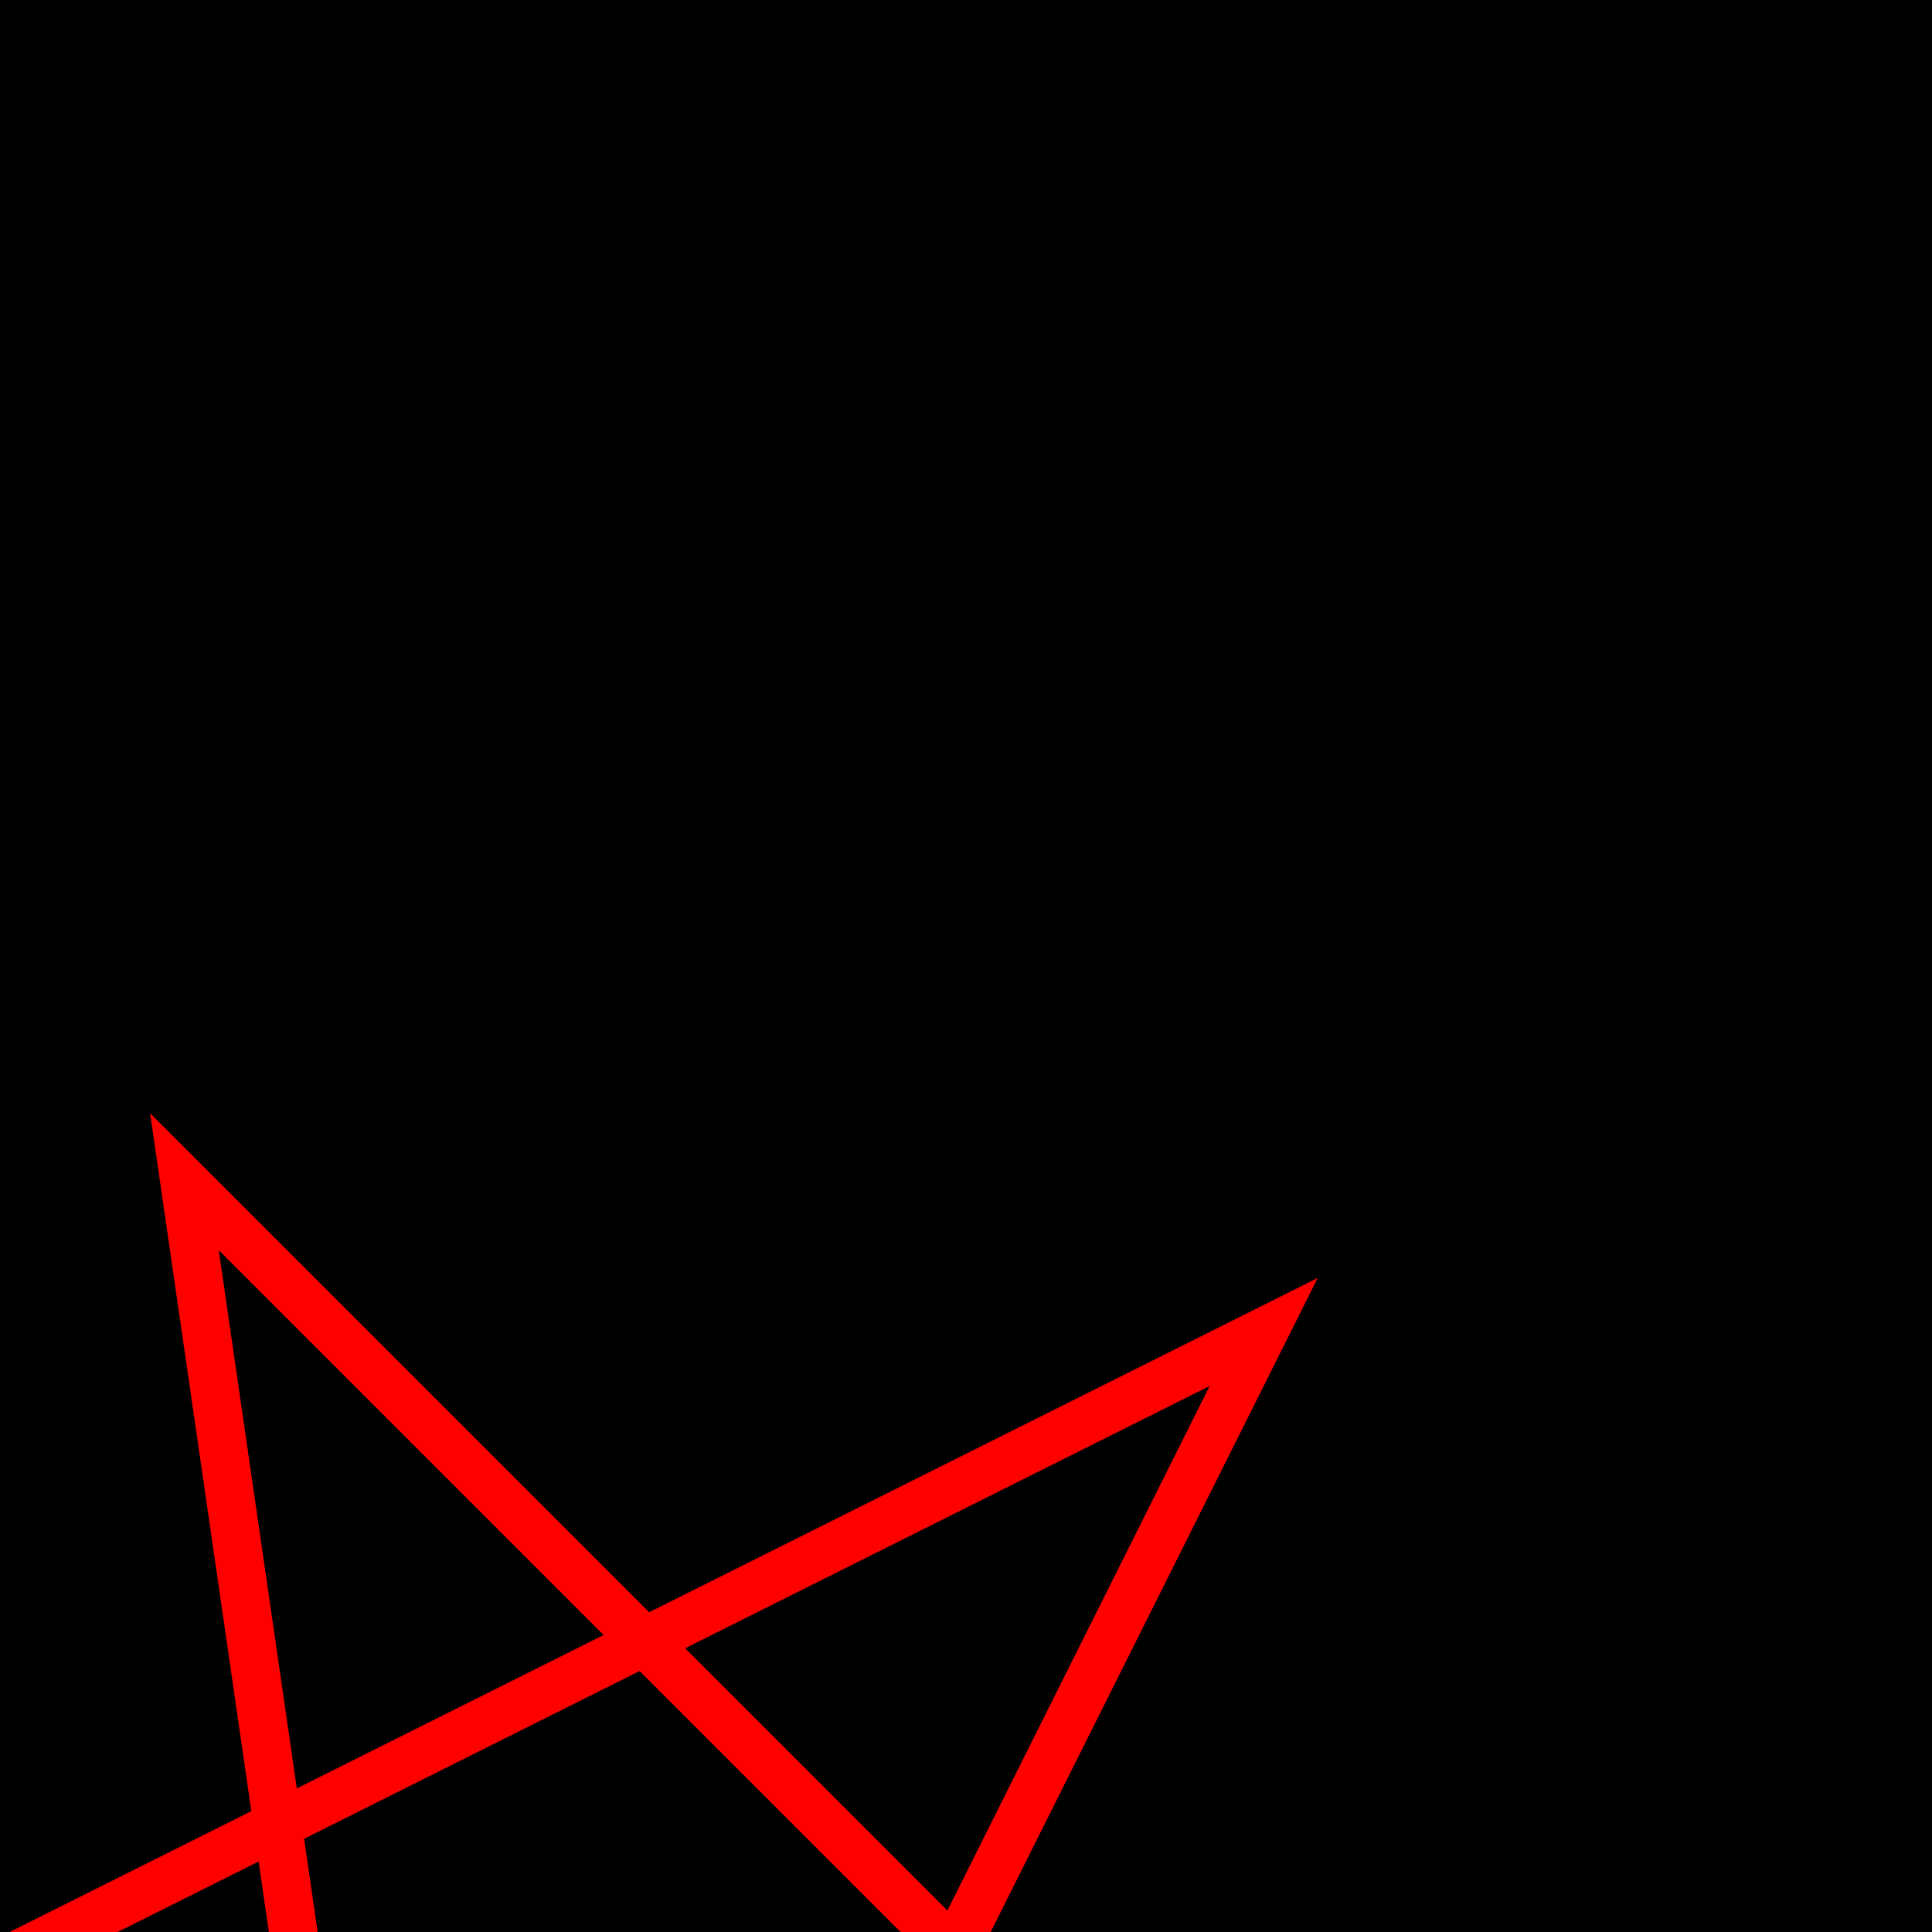
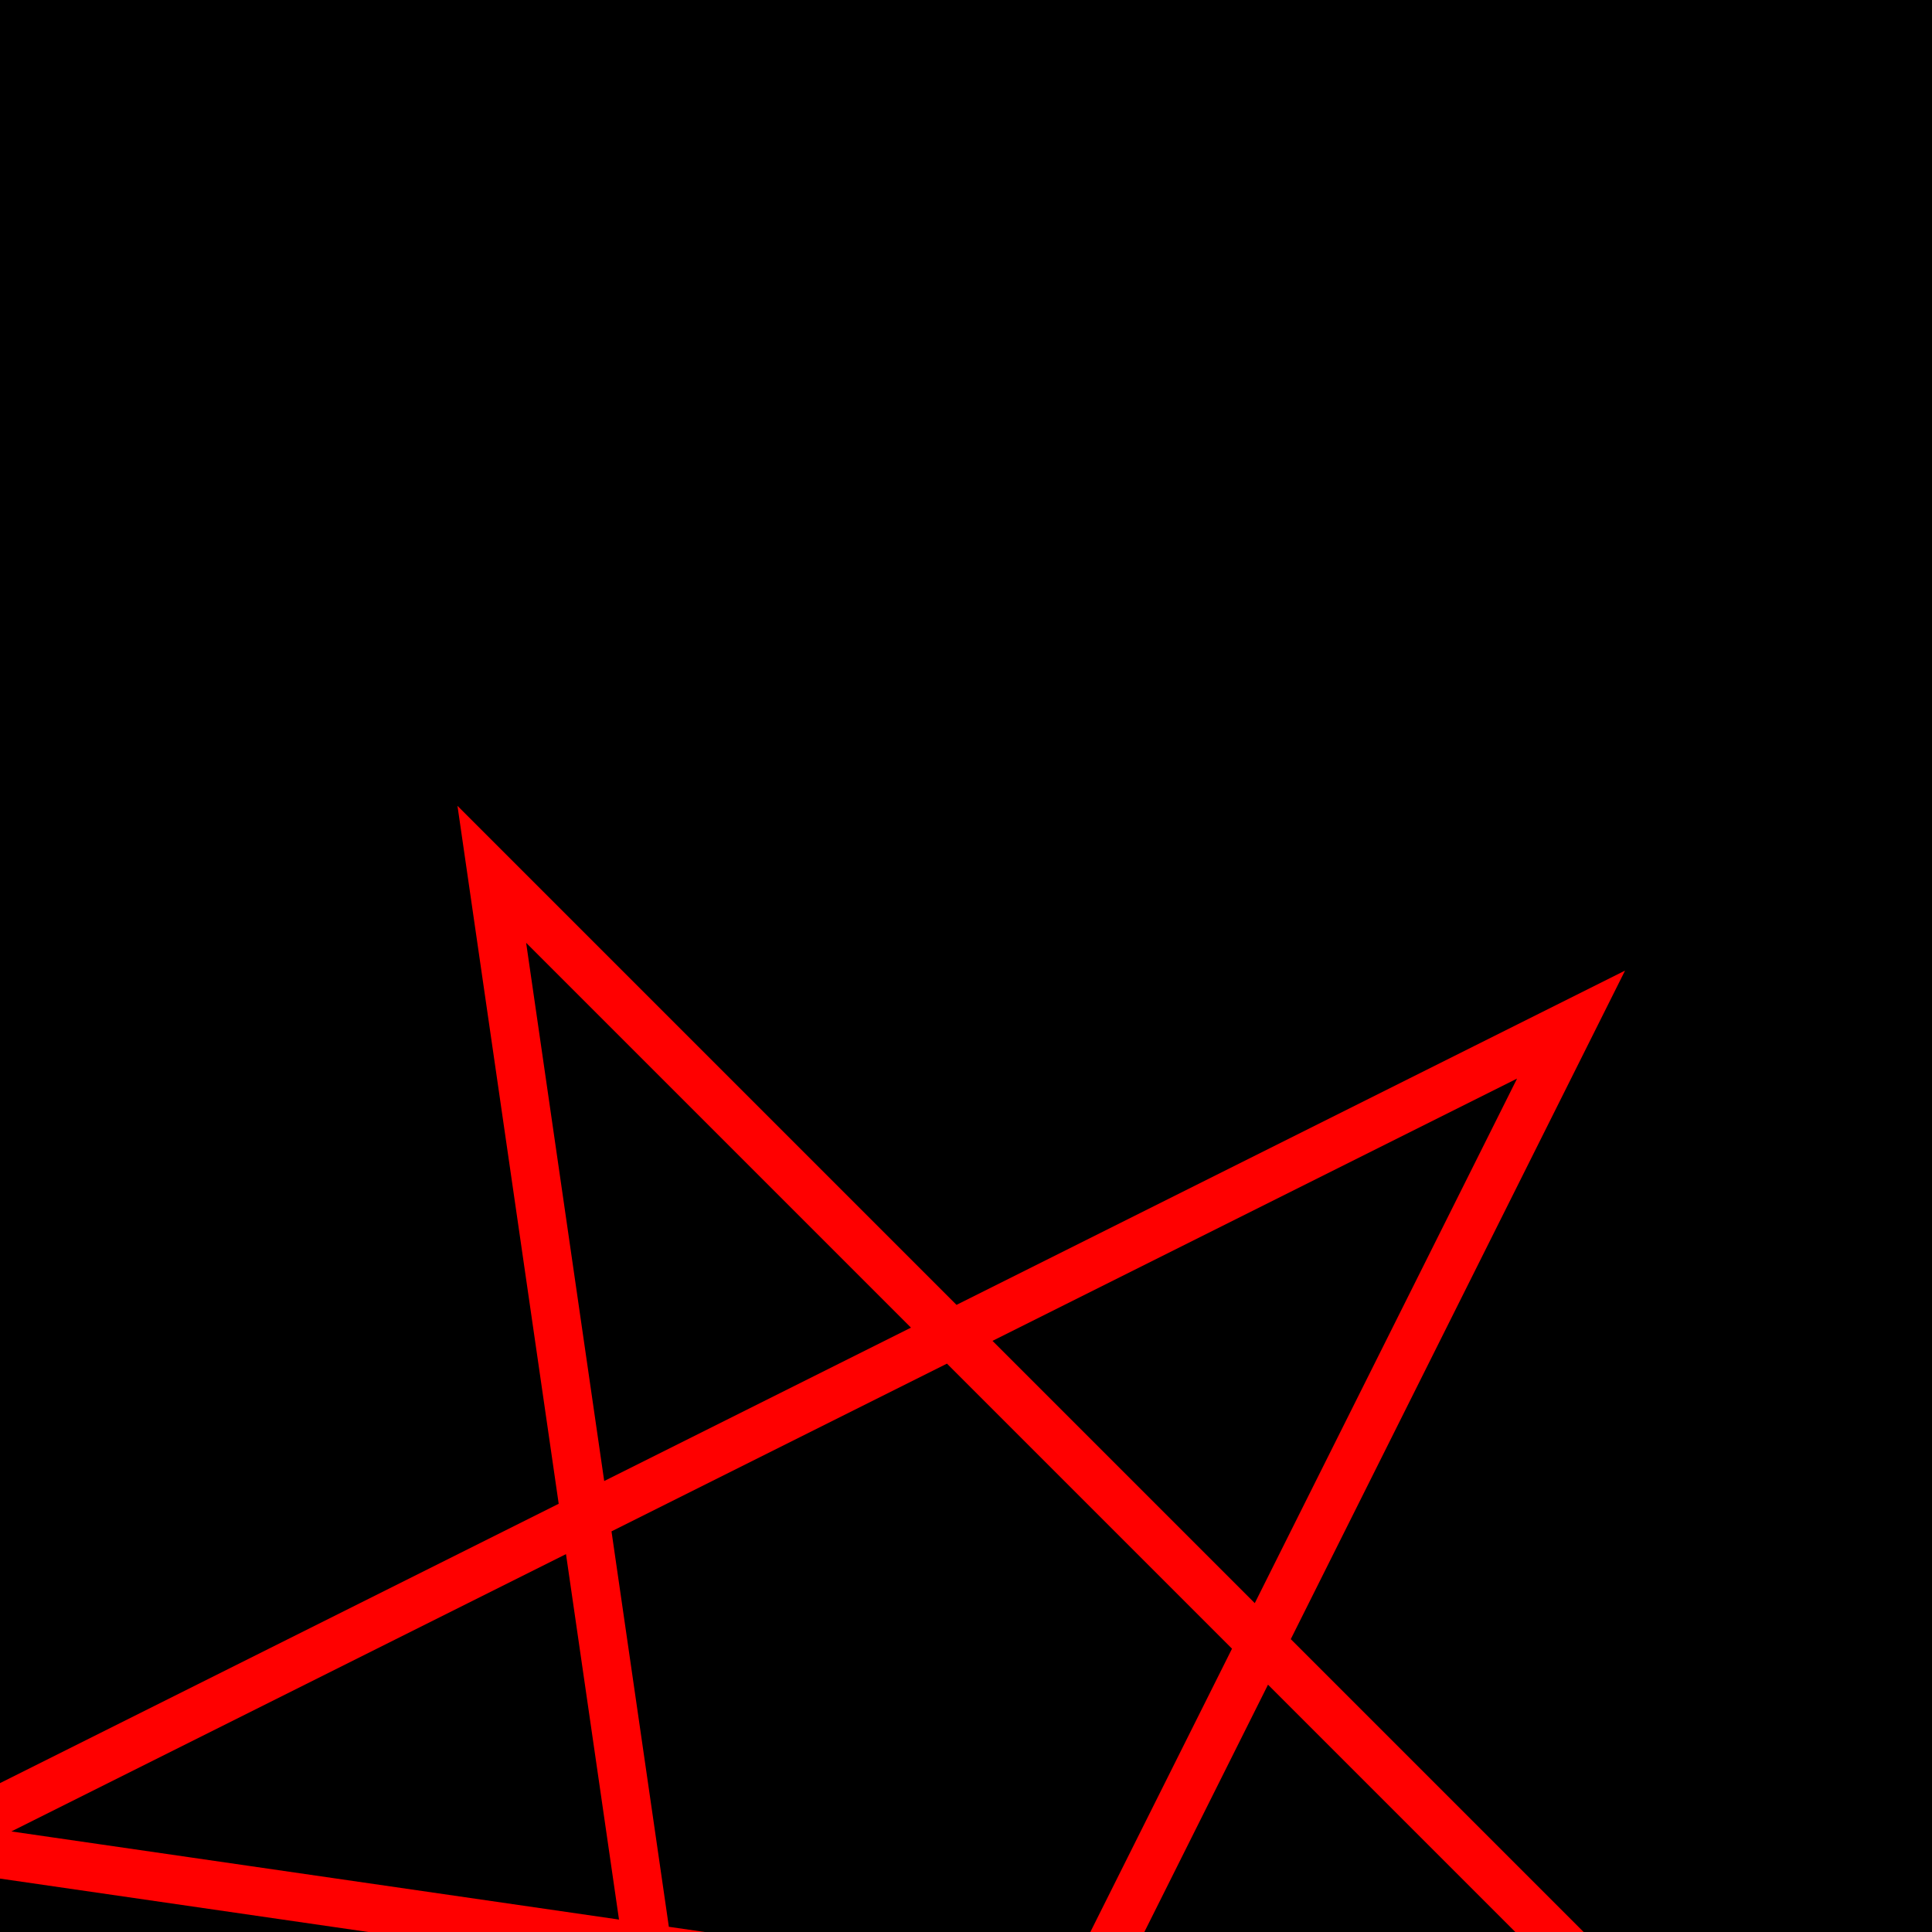
<svg xmlns="http://www.w3.org/2000/svg" width="200" height="200" viewbox="0 0 200 200">
  <rect fill="black" x="0" y="0" width="200" height="200" />
-   <polygon points="100,10 40,190 190,78 10,78 160,190" transform="rotate(45) translate(90,-5)" style="fill:black;stroke:red;stroke-width:5;fill-rule:nonzero;" />
+   <polygon points="100,10 40,190 190,78 10,78 160,190" transform="rotate(45) translate(90,-50)" style="fill:black;stroke:red;stroke-width:5;fill-rule:nonzero;" />
</svg>
